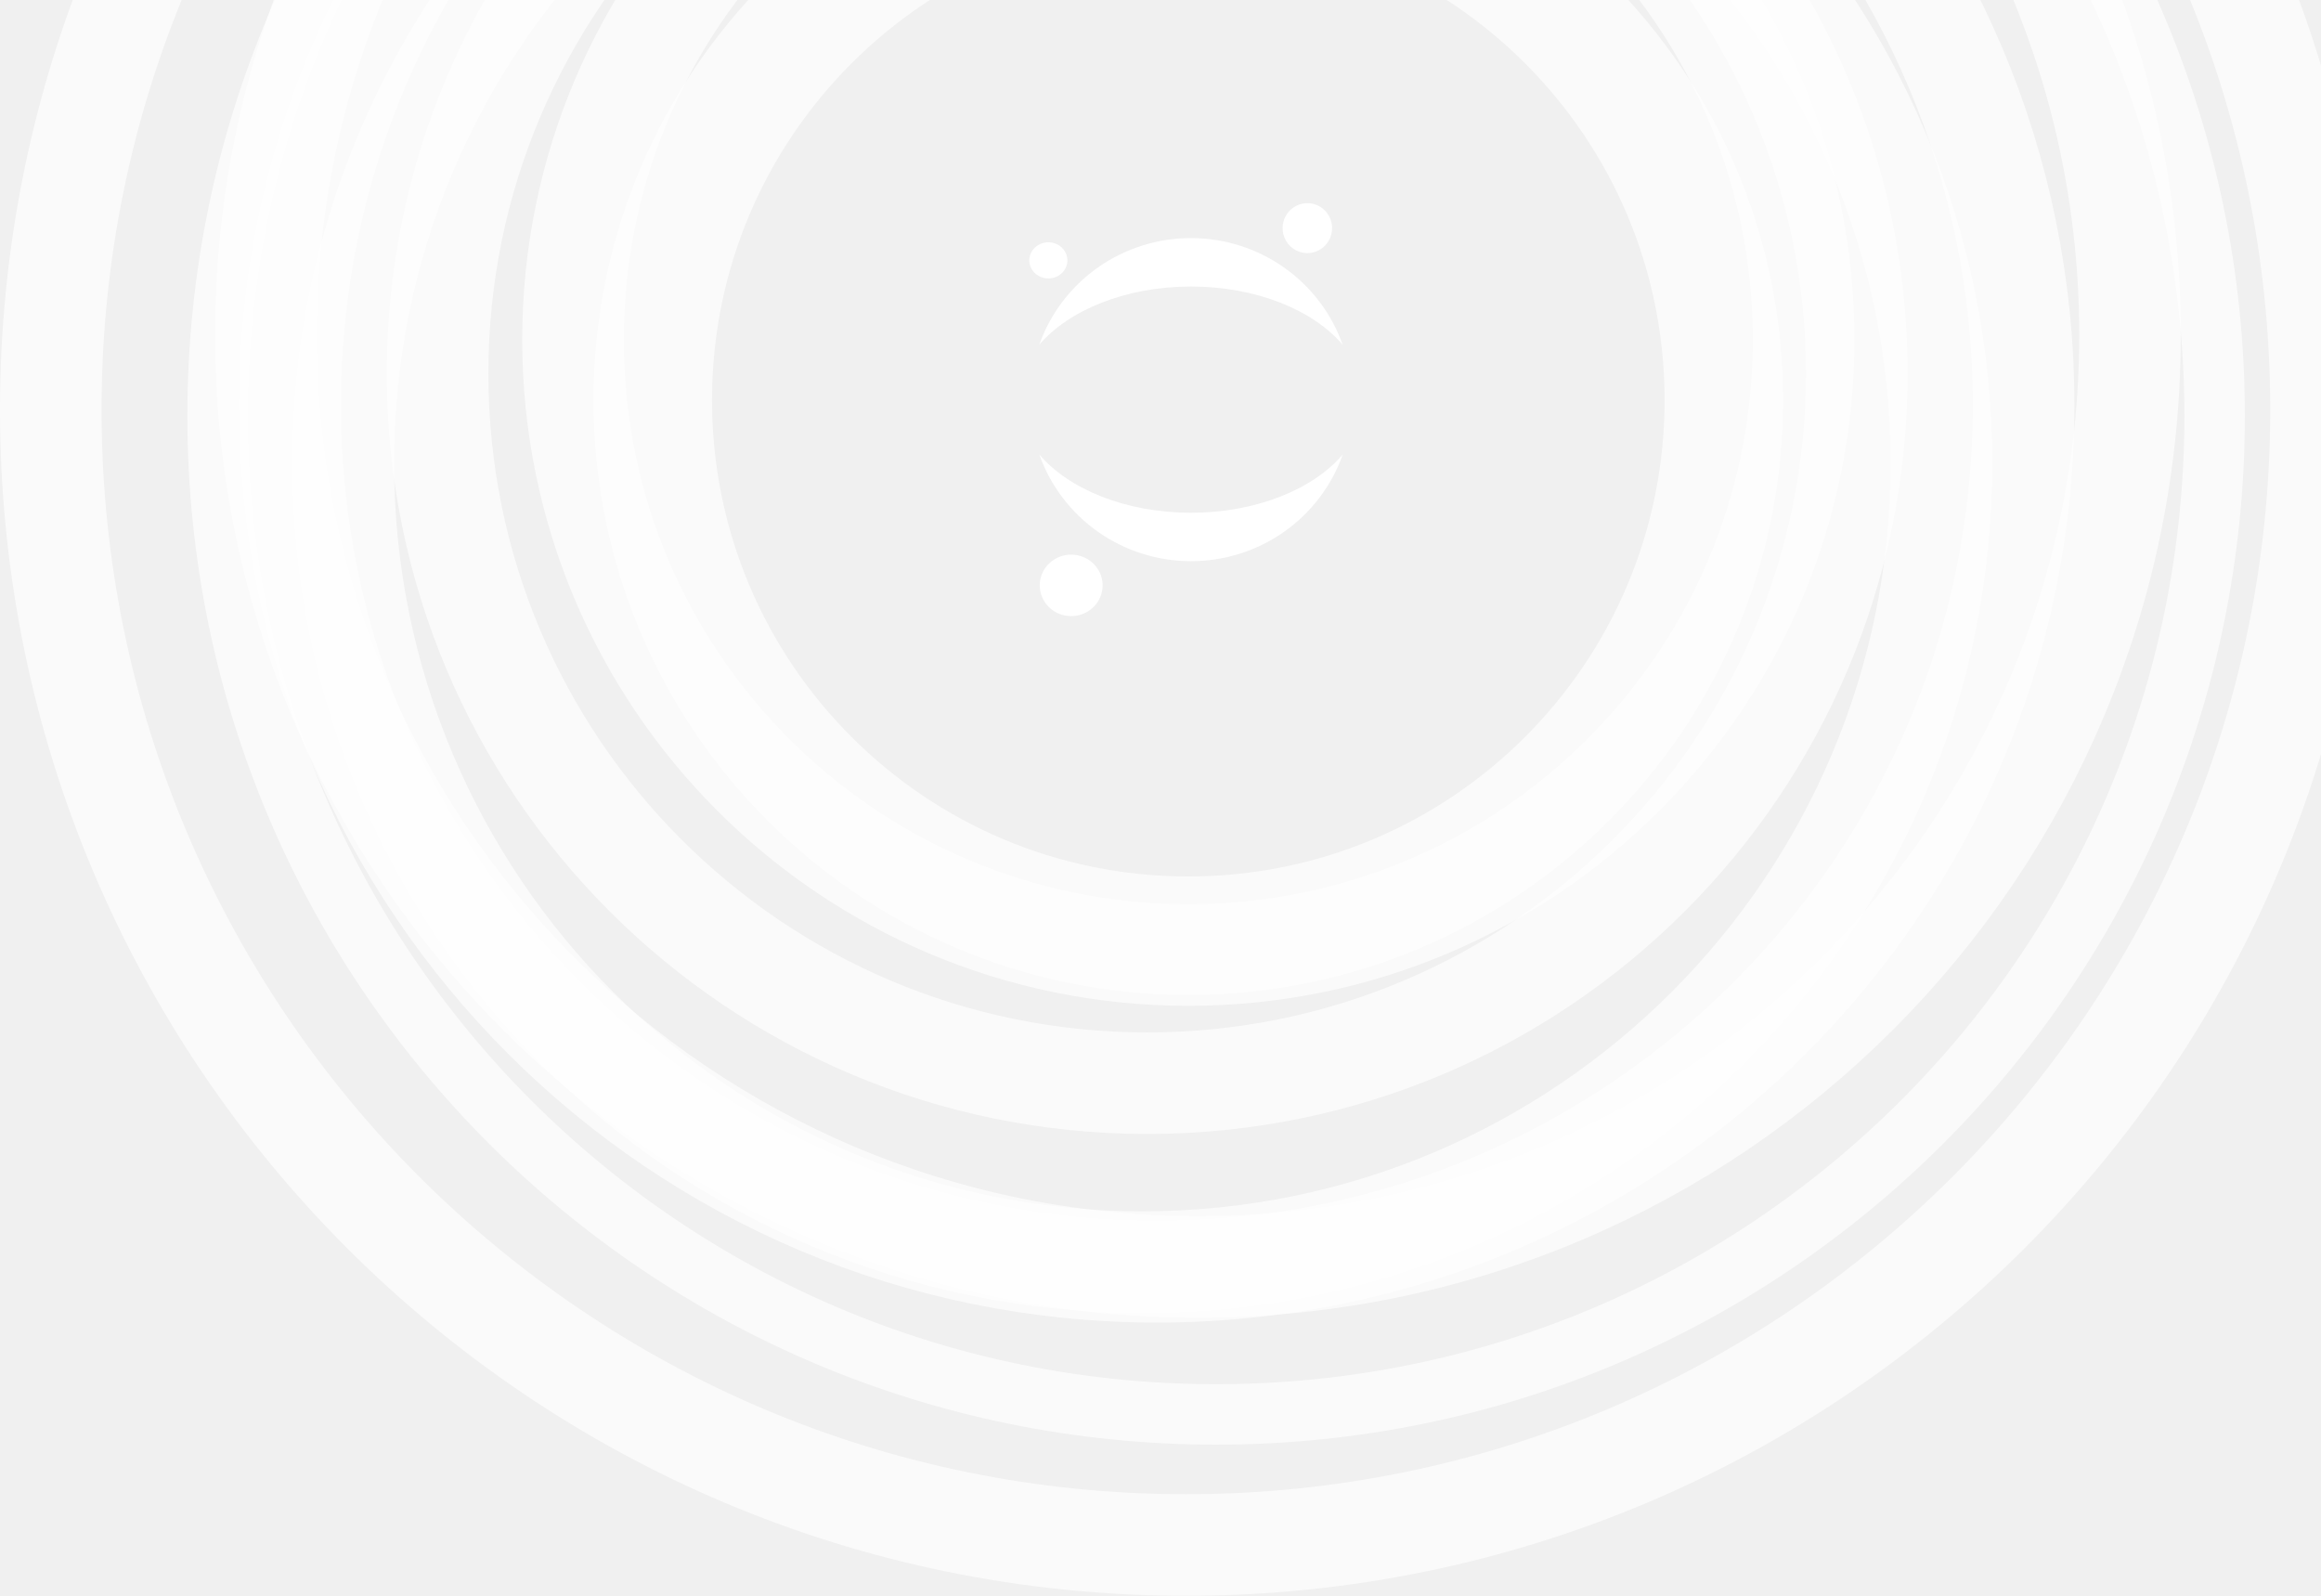
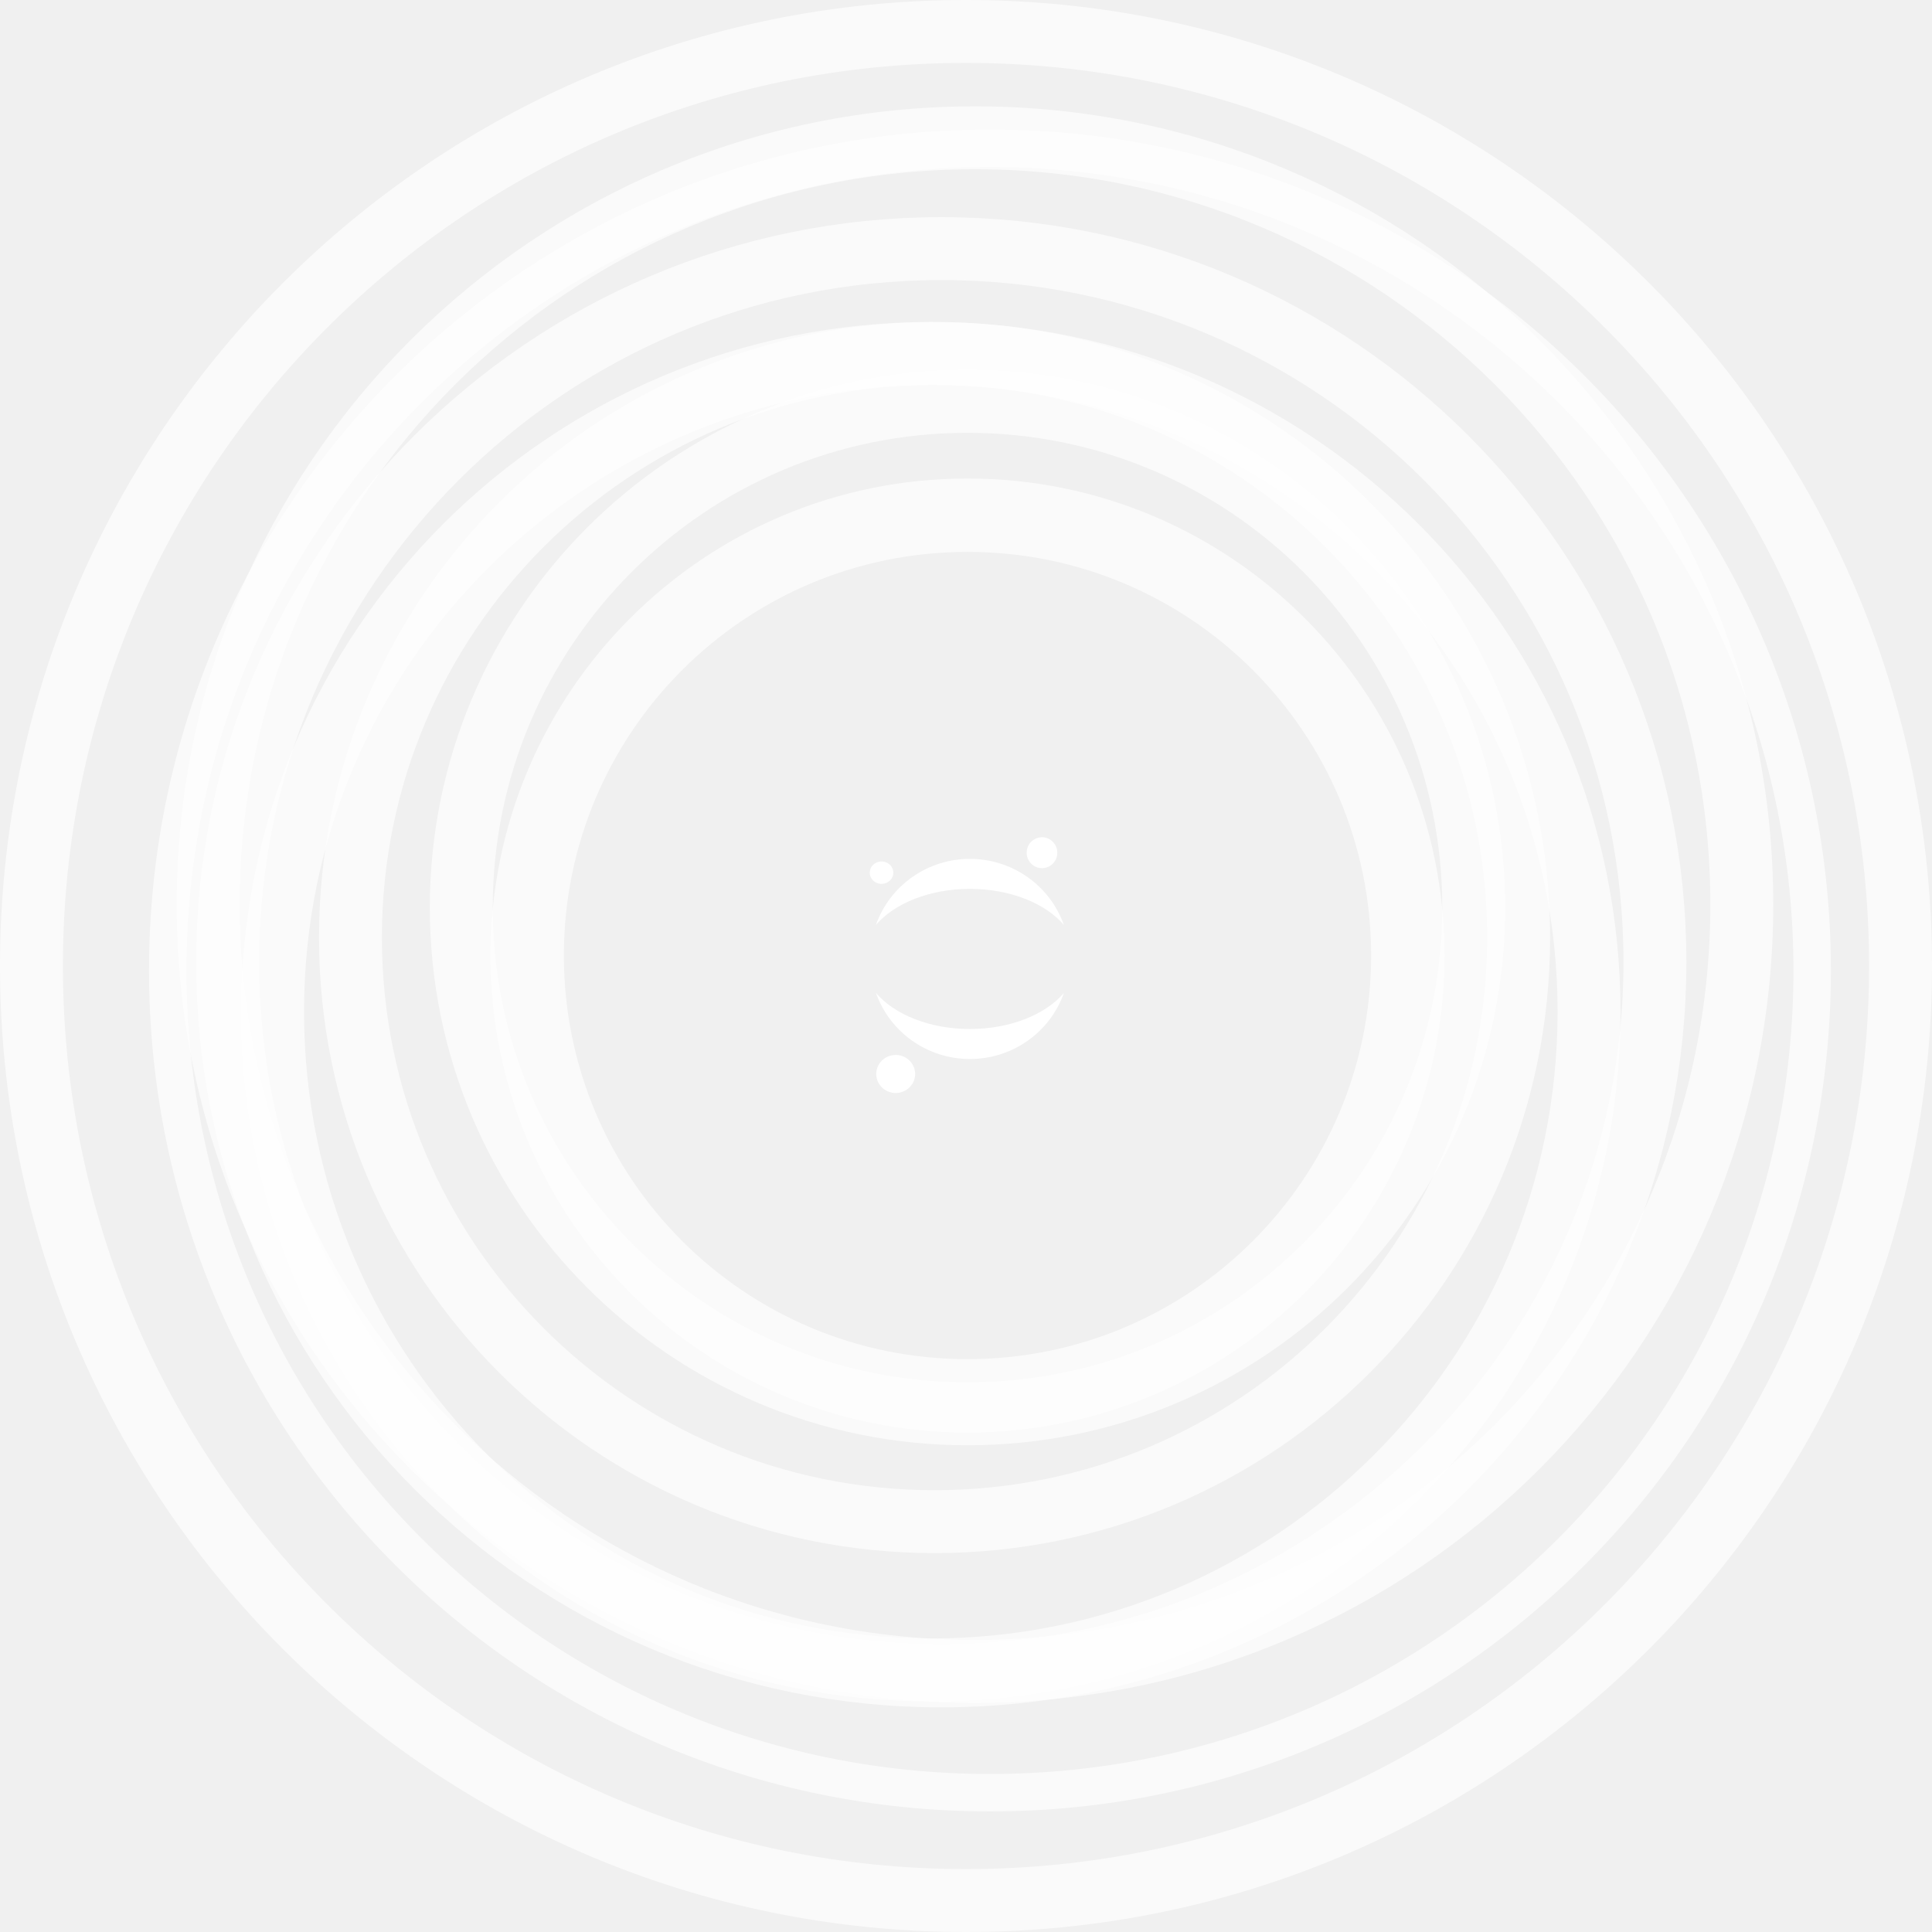
- <svg xmlns="http://www.w3.org/2000/svg" width="960px" height="660px" viewBox="0 0 960 660" version="1.1">
+ <svg xmlns="http://www.w3.org/2000/svg" width="1290px" height="1290px" viewBox="0 0 1290 1290" version="1.1">
  <defs />
-   <g id="Desktop-HD-Copy" stroke="none" stroke-width="1" fill="none" fill-rule="evenodd" transform="translate(-480, 0)">
-     <g id="Group-6" transform="translate(501, -300)">
-       <g id="jupyter" transform="translate(404, 384)" fill="#FFFFFF" fill-rule="nonzero">
+   <g id="Artboard-6" stroke="none" stroke-width="1" fill="none" fill-rule="evenodd" transform="translate(-305, -209)">
+     <g id="Group" transform="translate(326, 230)">
+       <g id="Group-5" stroke="#FFFFFF" stroke-opacity="0.667">
+         <circle id="Oval" stroke-width="42" cx="603" cy="605" r="390" />
+         <circle id="Oval" stroke-width="42" cx="625" cy="585" r="338" />
+         <circle id="Oval" stroke-width="49" cx="625" cy="617" r="294" />
+         <circle id="Oval" stroke-width="42" cx="600.5" cy="654.5" r="439.5" />
+         <circle id="Oval" stroke-width="42" cx="607.5" cy="621.5" r="476.5" />
+         <circle id="Oval" stroke-width="42" cx="630" cy="583" r="512" />
+         <circle id="Oval" stroke-width="25" cx="640" cy="627" r="549" />
+         <path d="M624,1248 C968.626,1248 1248,968.626 1248,624 C1248,279.374 968.626,0 624,0 C279.374,0 0,279.374 0,624 C0,968.626 279.374,1248 624,1248 Z" id="Oval" stroke-width="42" />
+       </g>
+       <g id="jupyter" transform="translate(559, 538)" fill="#FFFFFF" fill-rule="nonzero">
        <g id="path" transform="translate(105, 0)">
          <g id="path7-fill">
            <g id="path0_fill-link" transform="translate(0.497895, 0.029223)">
              <path d="M20.472,9.879 C20.56,11.92 20.046,13.942 18.995,15.689 C17.943,17.435 16.402,18.828 14.565,19.691 C12.729,20.553 10.68,20.847 8.677,20.535 C6.675,20.223 4.81,19.32 3.317,17.938 C1.824,16.557 0.771,14.76 0.291,12.775 C-0.188,10.79 -0.074,8.706 0.621,6.786 C1.316,4.867 2.559,3.199 4.195,1.992 C5.83,0.786 7.783,0.096 9.807,0.009 C12.519,-0.107 15.165,0.868 17.165,2.718 C19.165,4.569 20.354,7.145 20.472,9.879 Z" id="path0_fill" />
            </g>
          </g>
        </g>
        <g id="path" transform="translate(4, 104)">
          <g id="path8-fill">
            <g id="path1_fill-link" transform="translate(0.892863, 0.005867)">
              <path d="M62.722,24.066 C35.764,24.066 12.221,14.362 0,0 C4.552,12.887 13.034,24.055 24.274,31.956 C35.514,39.857 48.955,44.101 62.737,44.101 C76.519,44.101 89.96,39.857 101.201,31.956 C112.44,24.055 120.923,12.887 125.475,0 C113.224,14.362 89.681,24.066 62.722,24.066 Z" id="path1_fill" />
            </g>
          </g>
        </g>
        <g id="path" transform="translate(4, 14)">
          <g id="path9-fill">
            <g id="path2_fill-link" transform="translate(0.858522, 0.4692)">
              <path d="M62.752,20.035 C89.71,20.035 113.254,29.739 125.475,44.101 C120.923,31.214 112.44,20.046 101.201,12.145 C89.96,4.244 76.519,0 62.737,0 C48.955,0 35.514,4.244 24.274,12.145 C13.034,20.046 4.552,31.214 0,44.101 C12.251,29.768 35.794,20.035 62.752,20.035 Z" id="path2_fill" />
            </g>
          </g>
        </g>
        <g id="path" transform="translate(5, 145)">
          <g id="path10-fill">
            <g id="path3_fill-link" transform="translate(0.047963, 0.39913)">
              <path d="M25.998,12.152 C26.11,14.665 25.457,17.154 24.122,19.304 C22.786,21.454 20.828,23.168 18.494,24.23 C16.161,25.291 13.558,25.652 11.015,25.267 C8.471,24.882 6.102,23.769 4.206,22.067 C2.311,20.365 0.975,18.153 0.368,15.709 C-0.24,13.265 -0.092,10.699 0.793,8.338 C1.679,5.976 3.261,3.924 5.34,2.442 C7.419,0.96 9.902,0.113 12.474,0.011 C15.913,-0.127 19.269,1.074 21.804,3.35 C24.339,5.626 25.847,8.791 25.998,12.152 Z" id="path3_fill" />
            </g>
          </g>
        </g>
        <g id="path" transform="translate(0, 16)">
          <g id="path11-fill">
            <g id="path4_fill-link" transform="translate(0.734542, 0.204)">
              <path d="M8.217,14.947 C6.66,15.011 5.118,14.635 3.786,13.867 C2.454,13.098 1.392,11.972 0.735,10.63 C0.077,9.289 -0.146,7.792 0.093,6.33 C0.332,4.868 1.023,3.506 2.078,2.417 C3.133,1.328 4.504,0.56 6.019,0.211 C7.534,-0.138 9.124,-0.053 10.587,0.456 C12.051,0.965 13.323,1.875 14.241,3.07 C15.16,4.266 15.684,5.693 15.748,7.171 C15.834,9.15 15.089,11.08 13.677,12.537 C12.265,13.995 10.302,14.862 8.217,14.947 Z" id="path4_fill" />
            </g>
          </g>
        </g>
      </g>
-       <g id="Group-5" stroke="#FFFFFF" stroke-opacity="0.667">
-         <circle id="Oval" stroke-width="42" cx="453.5" cy="454.5" r="293.5" />
-         <circle id="Oval" stroke-width="42" cx="470.5" cy="440.5" r="254.5" />
-         <circle id="Oval" stroke-width="49" cx="470.5" cy="465.5" r="221.5" />
-         <circle id="Oval" stroke-width="42" cx="451.5" cy="491.5" r="330.5" />
-         <circle id="Oval" stroke-width="42" cx="457.5" cy="467.5" r="358.5" />
-         <circle id="Oval" stroke-width="42" cx="474.5" cy="438.5" r="385.5" />
-         <circle id="Oval" stroke-width="25" cx="482" cy="472" r="413" />
-         <path d="M469.5,939 C728.798,939 939,728.798 939,469.5 C939,210.202 728.798,0 469.5,0 C210.202,0 0,210.202 0,469.5 C0,728.798 210.202,939 469.5,939 Z" id="Oval" stroke-width="42" />
-       </g>
    </g>
  </g>
</svg>
